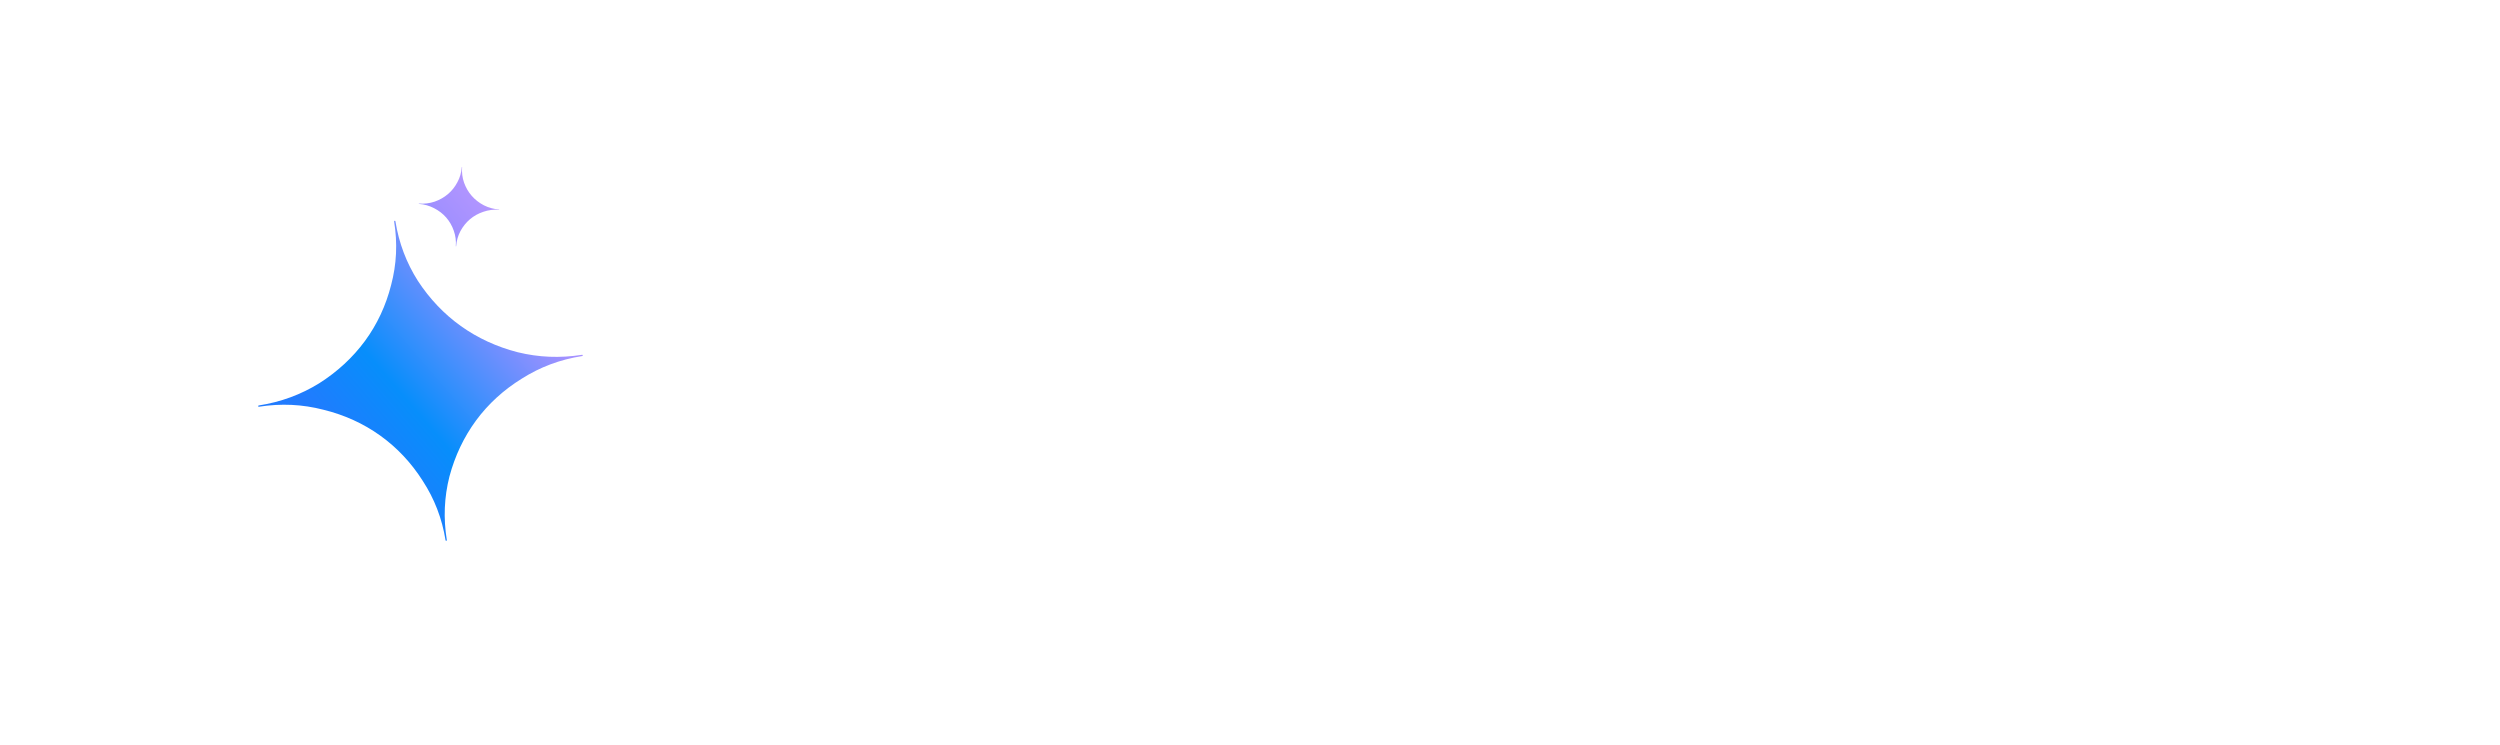
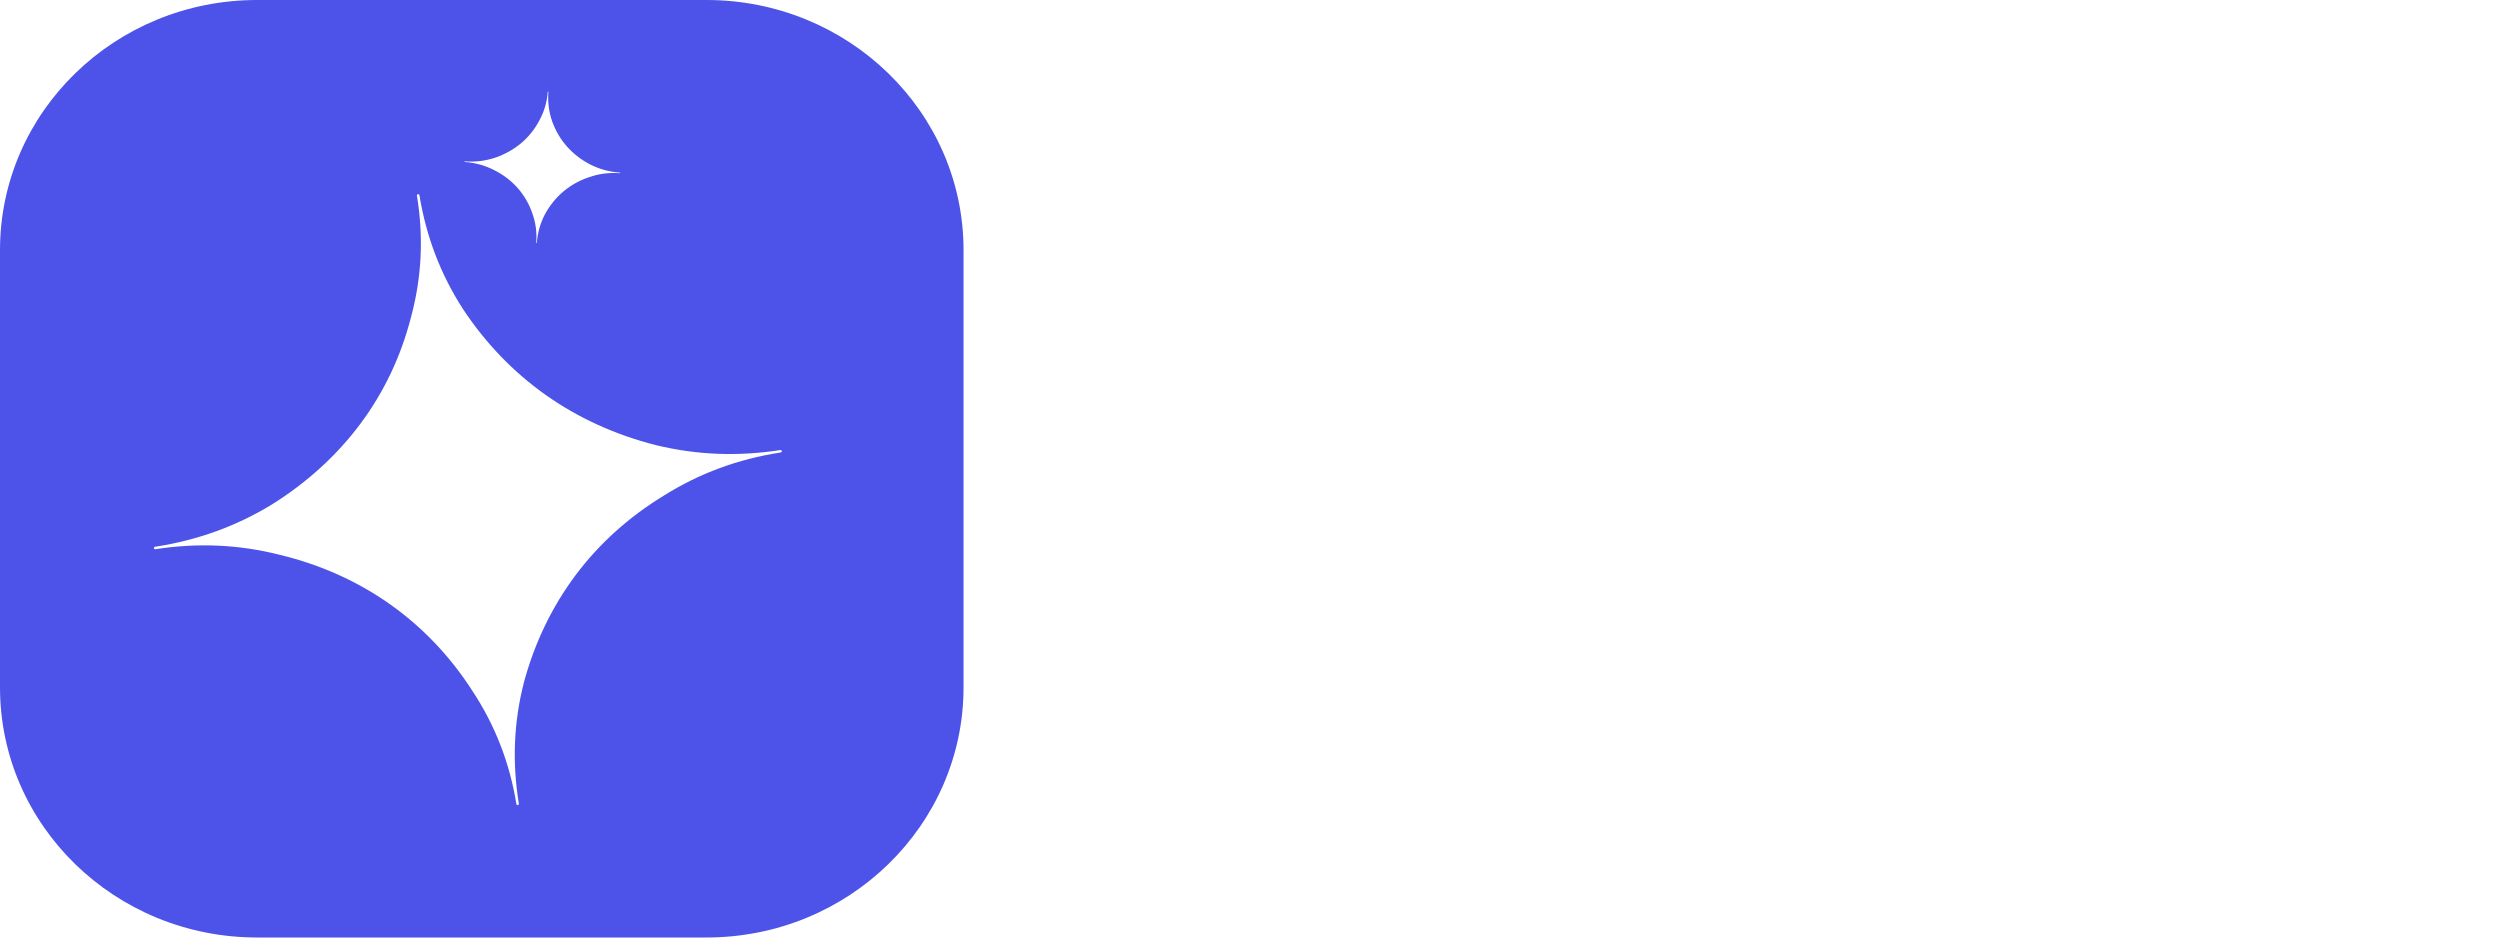
- <svg xmlns="http://www.w3.org/2000/svg" viewBox="0 0 168 50" width="168" height="50" fill="none">
-   <defs>
-     <linearGradient id="paint_linear_5" x1="22.63" x2="37.593" y1="29.577" y2="16.78" gradientUnits="userSpaceOnUse">
-       <stop stop-color="rgb(33,123,254)" offset="0" stop-opacity="1" />
-       <stop stop-color="rgb(7,142,251)" offset="0.27" stop-opacity="1" />
-       <stop stop-color="rgb(161,144,255)" offset="0.777" stop-opacity="1" />
-       <stop stop-color="rgb(189,153,254)" offset="1" stop-opacity="1" />
-     </linearGradient>
-     <linearGradient id="paint_linear_6" x1="22.63" x2="37.593" y1="29.577" y2="16.78" gradientUnits="userSpaceOnUse">
-       <stop stop-color="rgb(33,123,254)" offset="0" stop-opacity="1" />
-       <stop stop-color="rgb(7,142,251)" offset="0.27" stop-opacity="1" />
-       <stop stop-color="rgb(161,144,255)" offset="0.777" stop-opacity="1" />
-       <stop stop-color="rgb(189,153,254)" offset="1" stop-opacity="1" />
-     </linearGradient>
-   </defs>
-   <rect id="svgexport-1 1" width="168" height="50" x="0" y="0" />
-   <g id="组合 310">
-     <path id="矢量 471" d="M20.931 8L36.544 8C41.477 8 45.475 11.942 45.475 16.805L45.475 32.196C45.475 37.058 41.477 41 36.544 41L20.931 41C15.999 41 12 37.058 12 32.196L12 16.805C12 11.942 15.999 8 20.931 8Z" fill="rgb(255,255,255)" fill-rule="evenodd" />
-     <path id="矢量 471" d="M39.114 23.843C37.618 24.077 36.191 24.014 34.787 23.669C33.379 23.307 32.093 22.714 30.966 21.907C29.839 21.101 28.868 20.079 28.081 18.873C27.313 17.664 26.81 16.345 26.572 14.871C26.571 14.864 26.567 14.857 26.563 14.851C26.558 14.845 26.551 14.84 26.544 14.837C26.537 14.835 26.529 14.834 26.521 14.835C26.514 14.836 26.507 14.839 26.501 14.844C26.495 14.848 26.49 14.855 26.488 14.862C26.485 14.868 26.484 14.876 26.485 14.883C26.723 16.357 26.651 17.767 26.283 19.154C25.933 20.539 25.34 21.805 24.523 22.916C23.705 24.027 22.668 24.985 21.445 25.76C20.218 26.517 18.88 27.013 17.384 27.248C17.361 27.253 17.345 27.275 17.348 27.298C17.352 27.322 17.375 27.337 17.397 27.333C18.893 27.099 20.322 27.17 21.73 27.533C23.136 27.877 24.42 28.461 25.547 29.268C26.675 30.076 27.637 31.098 28.405 32.308C29.191 33.514 29.703 34.83 29.941 36.305C29.942 36.313 29.946 36.32 29.95 36.325C29.955 36.331 29.961 36.336 29.968 36.338C29.975 36.341 29.983 36.342 29.991 36.341C29.998 36.34 30.005 36.336 30.011 36.332C30.017 36.327 30.021 36.321 30.024 36.314C30.027 36.307 30.027 36.299 30.026 36.292C29.788 34.817 29.852 33.41 30.201 32.026C30.57 30.638 31.171 29.371 31.989 28.258C32.807 27.147 33.844 26.198 35.071 25.441C36.294 24.666 37.631 24.161 39.126 23.926C39.151 23.922 39.166 23.9 39.162 23.878C39.161 23.871 39.158 23.864 39.154 23.858C39.149 23.852 39.143 23.848 39.136 23.845C39.129 23.842 39.122 23.841 39.114 23.843L39.114 23.843Z" fill="rgb(255,255,255)" fill-rule="evenodd" />
-     <path id="矢量 471" d="M39.114 23.843C37.618 24.077 36.191 24.014 34.787 23.669C33.379 23.307 32.093 22.714 30.966 21.907C29.839 21.101 28.868 20.079 28.081 18.873C27.313 17.664 26.81 16.345 26.572 14.871C26.571 14.864 26.567 14.857 26.563 14.851C26.558 14.845 26.551 14.84 26.544 14.837C26.537 14.835 26.529 14.834 26.521 14.835C26.514 14.836 26.507 14.839 26.501 14.844C26.495 14.848 26.49 14.855 26.488 14.862C26.485 14.868 26.484 14.876 26.485 14.883C26.723 16.357 26.651 17.767 26.283 19.154C25.933 20.539 25.34 21.805 24.523 22.916C23.705 24.027 22.668 24.985 21.445 25.76C20.218 26.517 18.88 27.013 17.384 27.248C17.361 27.253 17.345 27.275 17.348 27.298C17.352 27.322 17.375 27.337 17.397 27.333C18.893 27.099 20.322 27.17 21.73 27.533C23.136 27.877 24.42 28.461 25.547 29.268C26.675 30.076 27.637 31.098 28.405 32.308C29.191 33.514 29.703 34.83 29.941 36.305C29.942 36.313 29.946 36.32 29.95 36.325C29.955 36.331 29.961 36.336 29.968 36.338C29.975 36.341 29.983 36.342 29.991 36.341C29.998 36.34 30.005 36.336 30.011 36.332C30.017 36.327 30.021 36.321 30.024 36.314C30.027 36.307 30.027 36.299 30.026 36.292C29.788 34.817 29.852 33.41 30.201 32.026C30.57 30.638 31.171 29.371 31.989 28.258C32.807 27.147 33.844 26.198 35.071 25.441C36.294 24.666 37.631 24.161 39.126 23.926C39.151 23.922 39.166 23.9 39.162 23.878C39.161 23.871 39.158 23.864 39.154 23.858C39.149 23.852 39.143 23.848 39.136 23.845C39.129 23.842 39.122 23.841 39.114 23.843L39.114 23.843Z" fill="url(#paint_linear_5)" fill-rule="evenodd" />
-     <path id="矢量 471" d="M33.536 14.076C33.165 14.049 32.828 13.954 32.512 13.794C32.197 13.629 31.923 13.415 31.7 13.16C31.477 12.905 31.304 12.606 31.185 12.274C31.07 11.943 31.026 11.6 31.053 11.234C31.053 11.232 31.053 11.231 31.052 11.229C31.051 11.227 31.05 11.226 31.049 11.225C31.047 11.224 31.045 11.223 31.043 11.223C31.041 11.223 31.04 11.223 31.038 11.224C31.036 11.225 31.035 11.226 31.034 11.227C31.033 11.229 31.032 11.231 31.032 11.232C31.004 11.598 30.906 11.931 30.739 12.241C30.576 12.553 30.362 12.822 30.103 13.042C29.844 13.262 29.541 13.434 29.205 13.551C28.868 13.663 28.52 13.707 28.149 13.68C28.143 13.68 28.138 13.684 28.138 13.69C28.137 13.696 28.142 13.701 28.147 13.701C28.518 13.729 28.856 13.825 29.171 13.99C29.487 14.151 29.761 14.362 29.984 14.617C30.207 14.873 30.378 15.171 30.493 15.502C30.611 15.834 30.659 16.177 30.631 16.543C30.631 16.545 30.631 16.547 30.632 16.548C30.633 16.55 30.634 16.551 30.636 16.552C30.637 16.553 30.639 16.554 30.641 16.554C30.643 16.554 30.644 16.554 30.646 16.553C30.648 16.552 30.649 16.551 30.65 16.55C30.651 16.548 30.652 16.546 30.652 16.545C30.68 16.179 30.775 15.846 30.938 15.535C31.106 15.224 31.322 14.955 31.581 14.734C31.84 14.514 32.142 14.345 32.479 14.233C32.816 14.116 33.164 14.069 33.535 14.097C33.541 14.097 33.545 14.092 33.546 14.087C33.546 14.085 33.546 14.083 33.545 14.082C33.544 14.08 33.543 14.079 33.542 14.078C33.54 14.077 33.538 14.076 33.536 14.076L33.536 14.076Z" fill="rgb(255,255,255)" fill-rule="evenodd" />
-     <path id="矢量 471" d="M33.536 14.076C33.165 14.049 32.828 13.954 32.512 13.794C32.197 13.629 31.923 13.415 31.7 13.16C31.477 12.905 31.304 12.606 31.185 12.274C31.07 11.943 31.026 11.6 31.053 11.234C31.053 11.232 31.053 11.231 31.052 11.229C31.051 11.227 31.05 11.226 31.049 11.225C31.047 11.224 31.045 11.223 31.043 11.223C31.041 11.223 31.04 11.223 31.038 11.224C31.036 11.225 31.035 11.226 31.034 11.227C31.033 11.229 31.032 11.231 31.032 11.232C31.004 11.598 30.906 11.931 30.739 12.241C30.576 12.553 30.362 12.822 30.103 13.042C29.844 13.262 29.541 13.434 29.205 13.551C28.868 13.663 28.52 13.707 28.149 13.68C28.143 13.68 28.138 13.684 28.138 13.69C28.137 13.696 28.142 13.701 28.147 13.701C28.518 13.729 28.856 13.825 29.171 13.99C29.487 14.151 29.761 14.362 29.984 14.617C30.207 14.873 30.378 15.171 30.493 15.502C30.611 15.834 30.659 16.177 30.631 16.543C30.631 16.545 30.631 16.547 30.632 16.548C30.633 16.55 30.634 16.551 30.636 16.552C30.637 16.553 30.639 16.554 30.641 16.554C30.643 16.554 30.644 16.554 30.646 16.553C30.648 16.552 30.649 16.551 30.65 16.55C30.651 16.548 30.652 16.546 30.652 16.545C30.68 16.179 30.775 15.846 30.938 15.535C31.106 15.224 31.322 14.955 31.581 14.734C31.84 14.514 32.142 14.345 32.479 14.233C32.816 14.116 33.164 14.069 33.535 14.097C33.541 14.097 33.545 14.092 33.546 14.087C33.546 14.085 33.546 14.083 33.545 14.082C33.544 14.08 33.543 14.079 33.542 14.078C33.54 14.077 33.538 14.076 33.536 14.076L33.536 14.076Z" fill="url(#paint_linear_6)" fill-rule="evenodd" />
-     <g id="组合 308">
-       <path id="矢量 466" d="M53.191 36.978L56.198 12.783L65.904 12.783C68.083 12.805 69.755 13.261 70.921 14.152C72.086 15.044 72.669 16.348 72.669 18.067C72.669 18.238 72.647 18.561 72.604 19.033L72.473 20.193C72.212 22.018 71.384 23.372 69.989 24.252C70.926 24.617 71.634 25.176 72.114 25.927C72.593 26.679 72.833 27.581 72.833 28.634C72.833 28.956 72.822 29.203 72.8 29.375L72.636 30.728C72.375 32.725 71.498 34.266 70.006 35.351C68.513 36.436 66.482 36.978 63.911 36.978L53.191 36.978ZM64.728 22.996C67.059 22.953 68.366 22.04 68.649 20.257L68.813 18.969C68.965 17.165 67.887 16.241 65.577 16.198L59.63 16.198L58.78 22.996L64.728 22.996ZM64.368 33.498C65.654 33.477 66.667 33.23 67.408 32.758C68.148 32.285 68.595 31.63 68.748 30.792L68.911 29.407C69.02 28.419 68.764 27.662 68.143 27.136C67.522 26.609 66.558 26.336 65.251 26.314L58.388 26.314L57.473 33.498L64.368 33.498ZM87.572 33.434L89.336 19.033L93.095 19.033L90.872 36.978L82.669 36.978C78.16 36.978 75.905 34.938 75.905 30.857C75.905 30.363 75.937 29.826 76.003 29.246L77.277 19.033L81.035 19.033L79.761 29.343C79.717 29.622 79.696 30.008 79.696 30.502C79.696 31.619 79.963 32.392 80.496 32.822C81.03 33.252 81.896 33.466 83.094 33.466L87.572 33.434ZM97.474 16.617L97.964 12.751L102.245 12.751L101.755 16.617L97.474 16.617ZM98.977 36.978L95.219 36.978L97.474 19.033L101.232 19.033L98.977 36.978ZM103.912 26.797C104.544 21.621 107.354 19.033 112.344 19.033L116.625 19.033L117.475 12.139L121.233 12.139L118.161 36.978L110.285 36.978C105.775 36.978 103.52 34.938 103.52 30.857C103.52 30.363 103.553 29.826 103.618 29.246L103.912 26.797ZM114.827 33.531L116.2 22.416L111.919 22.416C109.457 22.416 108.052 23.844 107.703 26.701L107.376 29.343C107.333 29.772 107.311 30.084 107.311 30.277C107.311 32.446 108.444 33.531 110.71 33.531L114.827 33.531Z" fill="rgb(255,255,255)" fill-rule="nonzero" />
-     </g>
-     <g id="组合 309">
-       <path id="矢量 465" d="M120.482 36.973L137.42 12.027L137.474 12.027L141.917 36.973L137.706 36.973L136.867 31.907L128.469 31.907L125.074 36.973L120.482 36.973ZM130.823 28.408L136.261 28.408L135.743 25.317C135.631 24.671 135.533 24.043 135.447 23.435C135.361 22.826 135.309 22.111 135.291 21.29C134.886 22.098 134.495 22.809 134.117 23.421C133.739 24.034 133.329 24.666 132.885 25.317L130.823 28.408ZM145.345 36.973L151.47 12.87L156 12.87L149.874 36.973L145.345 36.973Z" fill="rgb(255,255,255)" fill-rule="nonzero" />
+ <svg xmlns="http://www.w3.org/2000/svg" viewBox="0 0 96 36" width="96" height="36" fill="none" customFrame="#000000">
+   <g id="组合 314">
+     <path id="矢量 477" d="M86.811 7.558C86.904 6.519 86.417 6 85.352 6L85.249 6C84.184 6 83.606 6.519 83.513 7.558L83.476 7.97C83.475 7.987 83.474 8.004 83.472 8.021L76.851 8.021C75.929 8.021 75.211 8.255 74.698 8.724C74.189 9.193 73.895 9.868 73.815 10.751L73.731 11.707C73.642 12.695 74.105 13.189 75.118 13.189L75.222 13.189C76.23 13.189 76.777 12.695 76.866 11.707L76.927 11.036L92.778 11.036L92.718 11.707C92.629 12.695 93.09 13.189 94.099 13.189L94.202 13.189C95.215 13.189 95.765 12.695 95.853 11.707L95.938 10.751C96.018 9.851 95.838 9.172 95.399 8.711C94.964 8.251 94.295 8.021 93.391 8.021L86.769 8.021C86.771 8.004 86.772 7.987 86.774 7.97L86.811 7.558ZM59.383 6.285C60.398 6.217 60.895 6.667 60.878 7.634L60.863 11.732C60.861 12.721 60.343 13.257 59.309 13.342L59.199 13.342C58.184 13.413 57.684 12.964 57.697 11.992L57.719 7.894C57.721 6.909 58.238 6.373 59.272 6.285L59.383 6.285ZM66.372 8.983C67.213 9.436 67.358 10.092 66.807 10.953C64.39 14.551 61.503 17.877 58.145 20.93C56.949 22.018 55.715 23.047 54.442 24.016L54.185 26.884L61.391 26.884L61.527 25.357Q61.594 24.621 61.996 24.244Q62.418 23.85 63.208 23.85L63.312 23.85Q64.099 23.85 64.45 24.242Q64.788 24.618 64.721 25.357L64.558 27.195C64.476 28.116 64.173 28.812 63.65 29.285C63.133 29.762 62.395 30 61.438 30L53.59 30C52.651 30 51.959 29.766 51.511 29.297C51.067 28.833 50.888 28.133 50.972 27.195L51.043 26.401C49.786 27.212 48.495 27.971 47.17 28.676C46.242 29.142 45.586 28.942 45.199 28.081L45.156 27.974C44.792 27.108 45.065 26.434 45.974 25.953C47.861 24.954 49.662 23.854 51.377 22.655L52.459 10.542C52.547 9.536 53.105 9.034 54.131 9.034L54.242 9.034C55.267 9.034 55.734 9.536 55.646 10.542L54.797 20.037C55.396 19.536 55.984 19.021 56.559 18.491C59.727 15.578 62.263 12.598 64.167 9.553C64.719 8.688 65.42 8.481 66.266 8.932L66.372 8.983ZM48.471 11.137C49.479 11.137 49.94 11.628 49.851 12.613L49.687 14.456C49.594 15.512 49.438 16.684 49.224 17.972C49.014 19.259 48.778 20.476 48.516 21.621C48.267 22.604 47.648 22.992 46.66 22.785L46.556 22.785C45.595 22.579 45.24 21.982 45.489 20.993Q45.865 19.466 46.138 17.719C46.324 16.549 46.463 15.461 46.551 14.456L46.716 12.613C46.805 11.628 47.352 11.137 48.36 11.137L48.471 11.137ZM95.99 15.261C96.076 14.293 95.622 13.81 94.626 13.81L74.581 13.81C73.586 13.81 73.045 14.293 72.958 15.261L72.95 15.368C72.863 16.336 73.317 16.819 74.313 16.819L83.615 16.819L82.74 26.624C82.325 26.581 81.945 26.522 81.598 26.447C80.808 26.274 80.097 25.959 79.463 25.503C78.833 25.043 78.247 24.38 77.699 23.514C77.603 23.346 77.499 23.204 77.387 23.09C77.785 22.269 78.154 21.433 78.495 20.581C78.848 19.614 78.547 19.017 77.591 18.789L77.491 18.738C76.537 18.515 75.875 18.869 75.507 19.802C74.397 22.501 72.984 25.018 71.268 27.353C70.66 28.202 70.74 28.894 71.511 29.431L71.61 29.481C72.413 30.034 73.118 29.895 73.724 29.063C74.345 28.308 75.009 27.343 75.716 26.166C76.251 26.845 76.822 27.41 77.429 27.859C78.355 28.543 79.367 29.023 80.469 29.297C81.568 29.576 82.827 29.715 84.247 29.715L94.003 29.715C94.994 29.715 95.533 29.23 95.622 28.259L95.63 28.157C95.717 27.19 95.265 26.706 94.274 26.706L85.926 26.706L86.264 22.919L92.859 22.919C93.85 22.919 94.388 22.433 94.475 21.462L94.484 21.361C94.57 20.389 94.118 19.904 93.127 19.904L86.533 19.904L86.809 16.819L94.358 16.819C95.353 16.819 95.894 16.336 95.981 15.368L95.99 15.261ZM67.899 14.196C68.908 14.196 69.369 14.69 69.28 15.679L69.115 17.521C69.029 18.489 68.977 19.561 68.957 20.74C68.942 21.913 68.968 23.028 69.035 24.084C69.107 25.068 68.639 25.655 67.631 25.845L67.521 25.845C66.495 26.034 65.945 25.638 65.874 24.655C65.816 23.531 65.794 22.325 65.809 21.038C65.829 19.746 65.887 18.574 65.98 17.521L66.144 15.679C66.233 14.69 66.781 14.196 67.789 14.196L67.899 14.196Z" fill="rgb(255,255,255)" fill-rule="evenodd" />
+     <g id="组合 312">
+       <path id="矢量 471" d="M9.872 0L27.128 0C32.58 0 37 4.3 37 9.605L37 26.395C37 31.7 32.58 36 27.128 36L9.872 36C4.42 36 0 31.7 0 26.395L0 9.605C0 4.3 4.42 0 9.872 0Z" fill="rgb(77,83,232)" fill-rule="evenodd" />
+       <path id="矢量 471" d="M29.969 17.282C28.314 17.538 26.738 17.47 25.186 17.093C23.629 16.698 22.208 16.051 20.962 15.171C19.716 14.291 18.643 13.176 17.774 11.861C16.925 10.542 16.369 9.103 16.106 7.495C16.105 7.487 16.101 7.479 16.096 7.473C16.09 7.466 16.083 7.461 16.075 7.458C16.067 7.455 16.058 7.454 16.05 7.456C16.041 7.457 16.034 7.46 16.027 7.465C16.021 7.471 16.016 7.477 16.013 7.485C16.01 7.492 16.009 7.501 16.01 7.509C16.273 9.117 16.193 10.654 15.786 12.167C15.4 13.678 14.745 15.059 13.841 16.271C12.937 17.484 11.79 18.528 10.438 19.374C9.083 20.2 7.604 20.741 5.95 20.997C5.925 21.003 5.907 21.027 5.911 21.052C5.915 21.078 5.94 21.094 5.965 21.09C7.618 20.834 9.198 20.912 10.755 21.308C12.308 21.684 13.727 22.321 14.973 23.201C16.22 24.082 17.282 25.197 18.132 26.517C19.001 27.832 19.567 29.268 19.83 30.878C19.831 30.886 19.835 30.894 19.84 30.9C19.845 30.906 19.852 30.911 19.86 30.914C19.868 30.917 19.876 30.918 19.884 30.916C19.892 30.915 19.9 30.912 19.907 30.907C19.913 30.902 19.918 30.895 19.921 30.887C19.924 30.88 19.925 30.872 19.924 30.863C19.661 29.254 19.731 27.72 20.117 26.21C20.524 24.695 21.189 23.313 22.093 22.099C22.997 20.887 24.143 19.852 25.5 19.026C26.852 18.18 28.329 17.629 29.982 17.374C30.009 17.369 30.026 17.345 30.021 17.321C30.02 17.313 30.017 17.305 30.012 17.299C30.007 17.293 30.001 17.288 29.993 17.285C29.985 17.282 29.977 17.281 29.969 17.282Z" fill="rgb(255,255,255)" fill-rule="evenodd" />
+       <path id="矢量 471" d="M23.803 6.628C23.393 6.598 23.02 6.495 22.671 6.32C22.322 6.14 22.02 5.907 21.774 5.629C21.527 5.35 21.335 5.025 21.204 4.663C21.078 4.301 21.028 3.927 21.058 3.528C21.059 3.526 21.058 3.524 21.057 3.522C21.056 3.52 21.055 3.519 21.053 3.518C21.052 3.516 21.049 3.516 21.047 3.516C21.045 3.515 21.043 3.516 21.041 3.517C21.04 3.518 21.038 3.519 21.037 3.521C21.036 3.522 21.035 3.524 21.035 3.526C21.004 3.925 20.896 4.288 20.711 4.627C20.531 4.967 20.294 5.261 20.008 5.501C19.722 5.741 19.387 5.927 19.015 6.055C18.643 6.178 18.259 6.226 17.849 6.196C17.842 6.196 17.836 6.201 17.836 6.207C17.835 6.214 17.84 6.219 17.847 6.219C18.256 6.249 18.63 6.354 18.979 6.534C19.328 6.71 19.63 6.94 19.877 7.218C20.123 7.497 20.313 7.822 20.439 8.184C20.57 8.546 20.622 8.92 20.592 9.32C20.592 9.322 20.592 9.323 20.593 9.325C20.594 9.327 20.595 9.329 20.597 9.33C20.598 9.331 20.6 9.332 20.602 9.332C20.605 9.332 20.607 9.331 20.608 9.331C20.61 9.33 20.612 9.328 20.613 9.327C20.614 9.325 20.615 9.323 20.615 9.321C20.645 8.922 20.751 8.559 20.931 8.22C21.116 7.88 21.355 7.587 21.642 7.346C21.928 7.106 22.262 6.922 22.634 6.799C23.006 6.671 23.391 6.621 23.801 6.651C23.808 6.651 23.813 6.646 23.814 6.64C23.814 6.638 23.813 6.636 23.812 6.634C23.812 6.633 23.81 6.631 23.809 6.63C23.807 6.629 23.805 6.628 23.803 6.628L23.803 6.628Z" fill="rgb(255,255,255)" fill-rule="evenodd" />
    </g>
  </g>
</svg>
